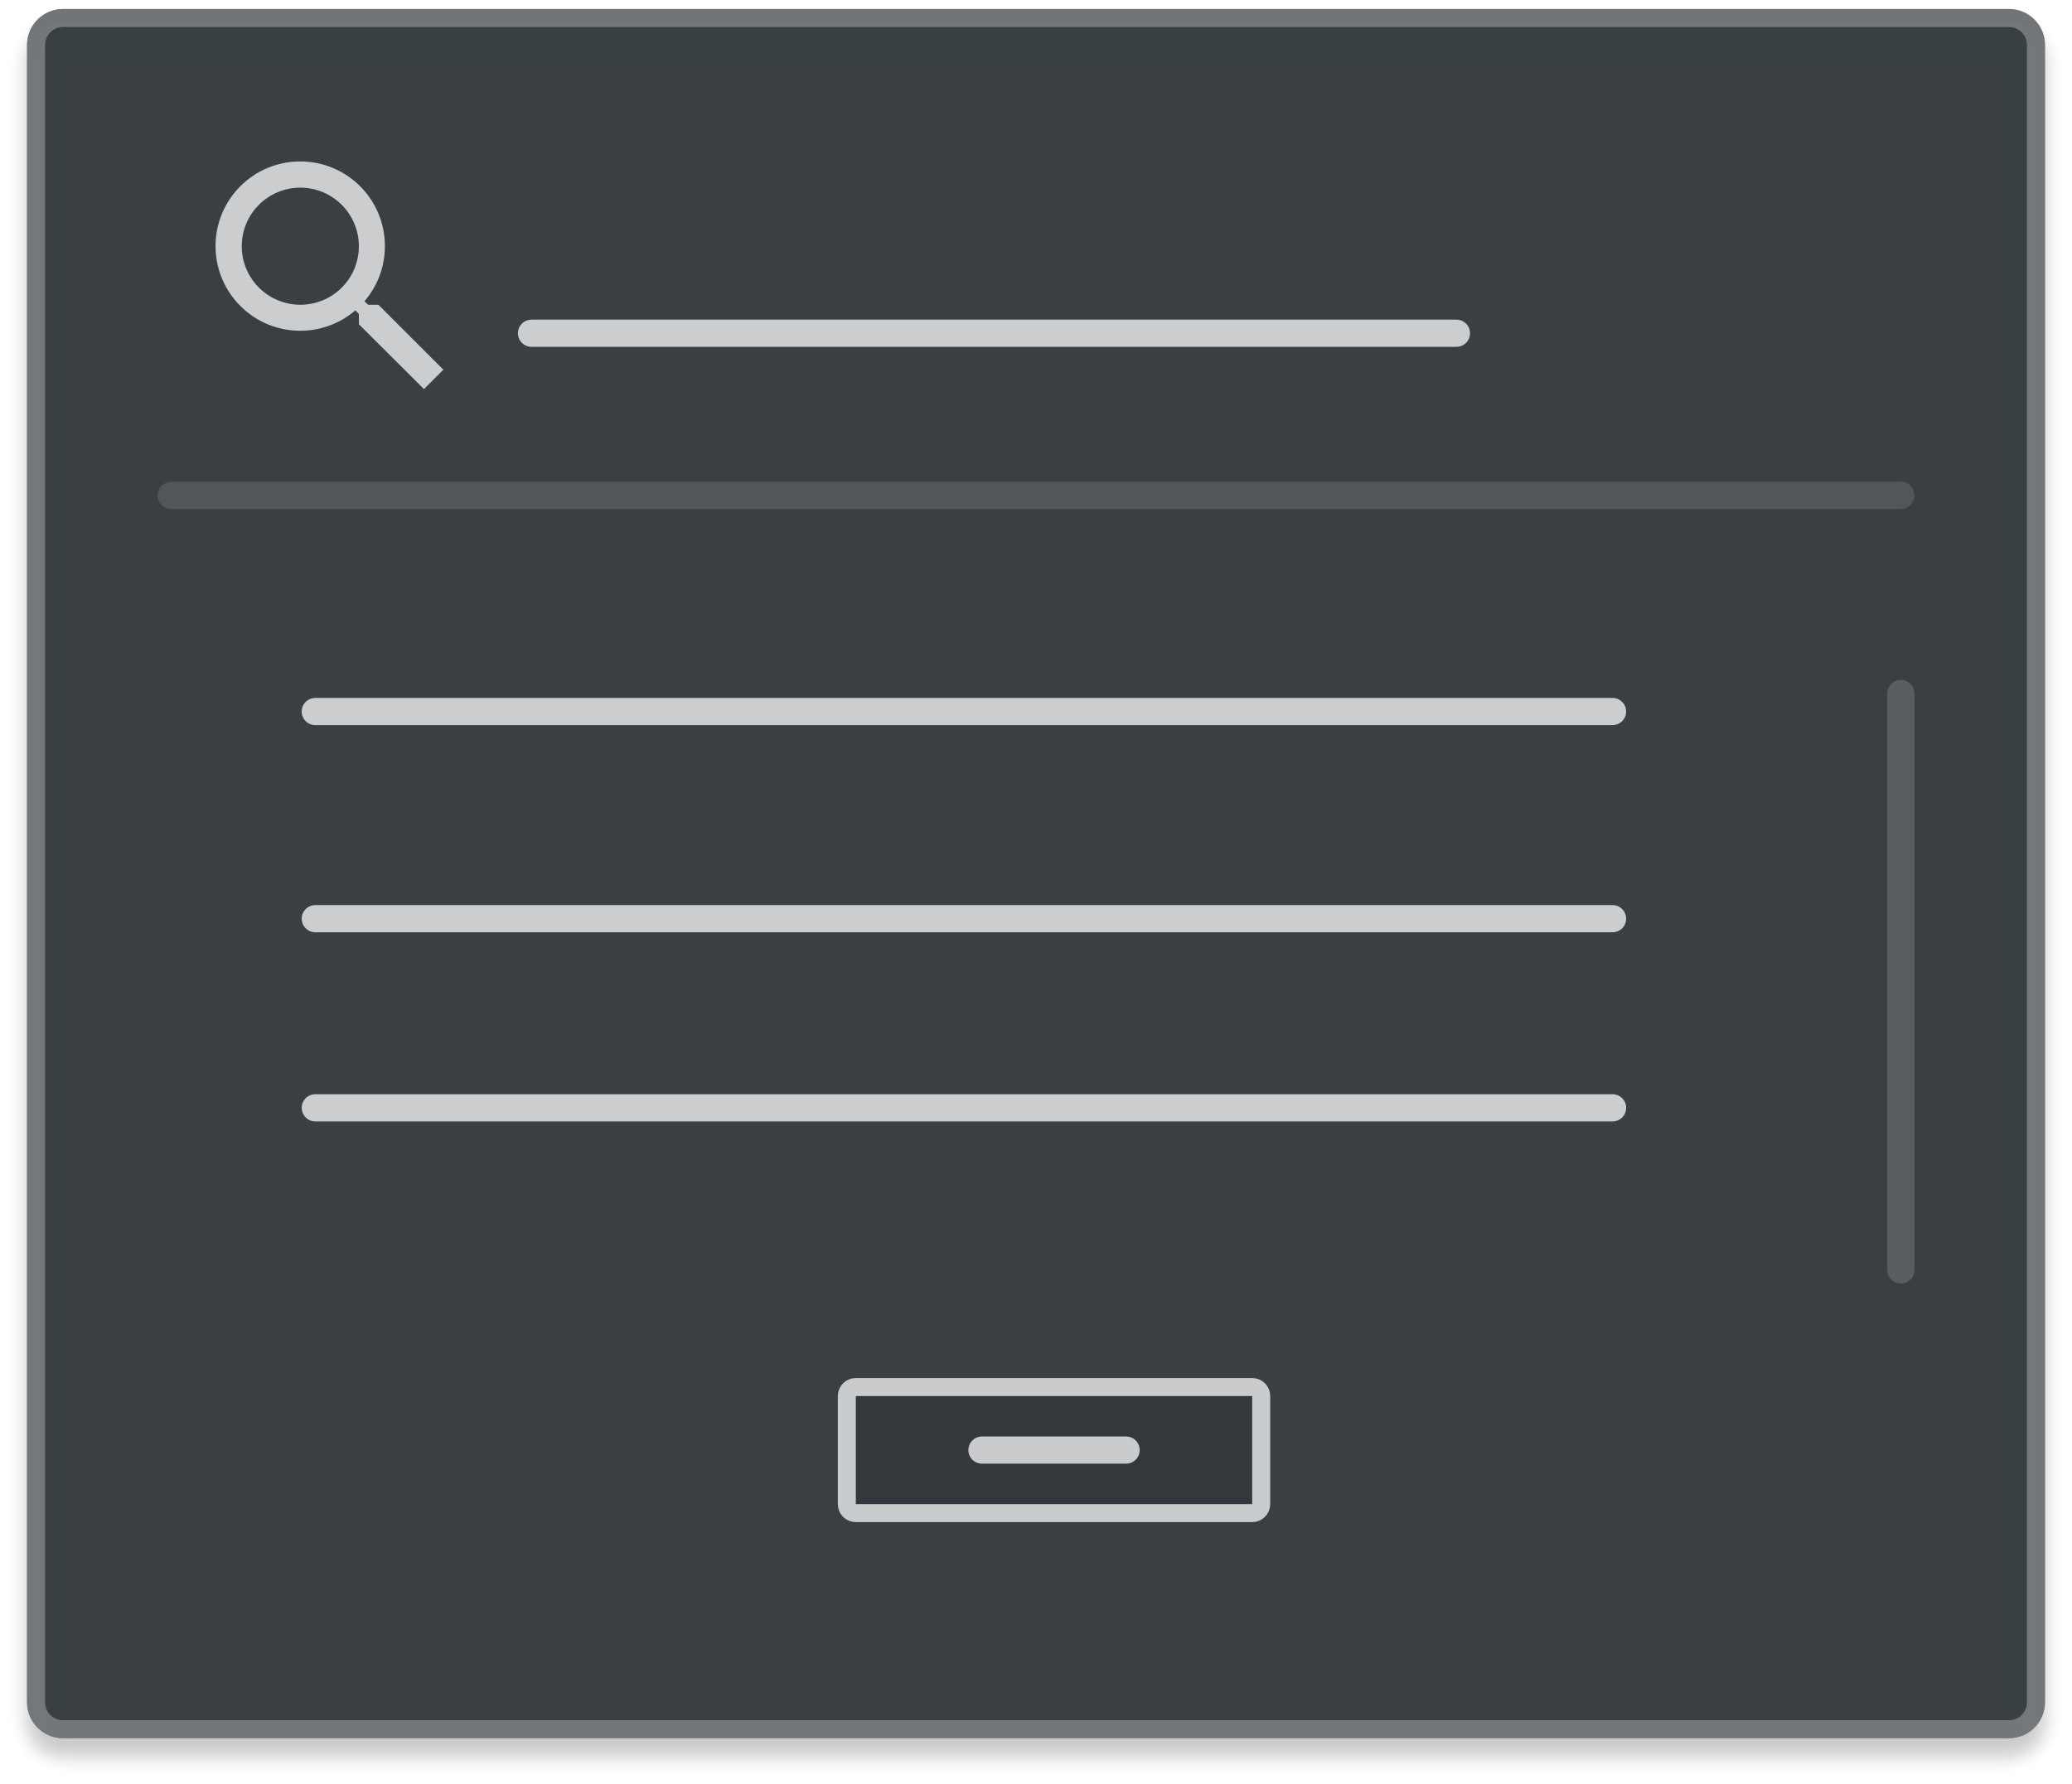
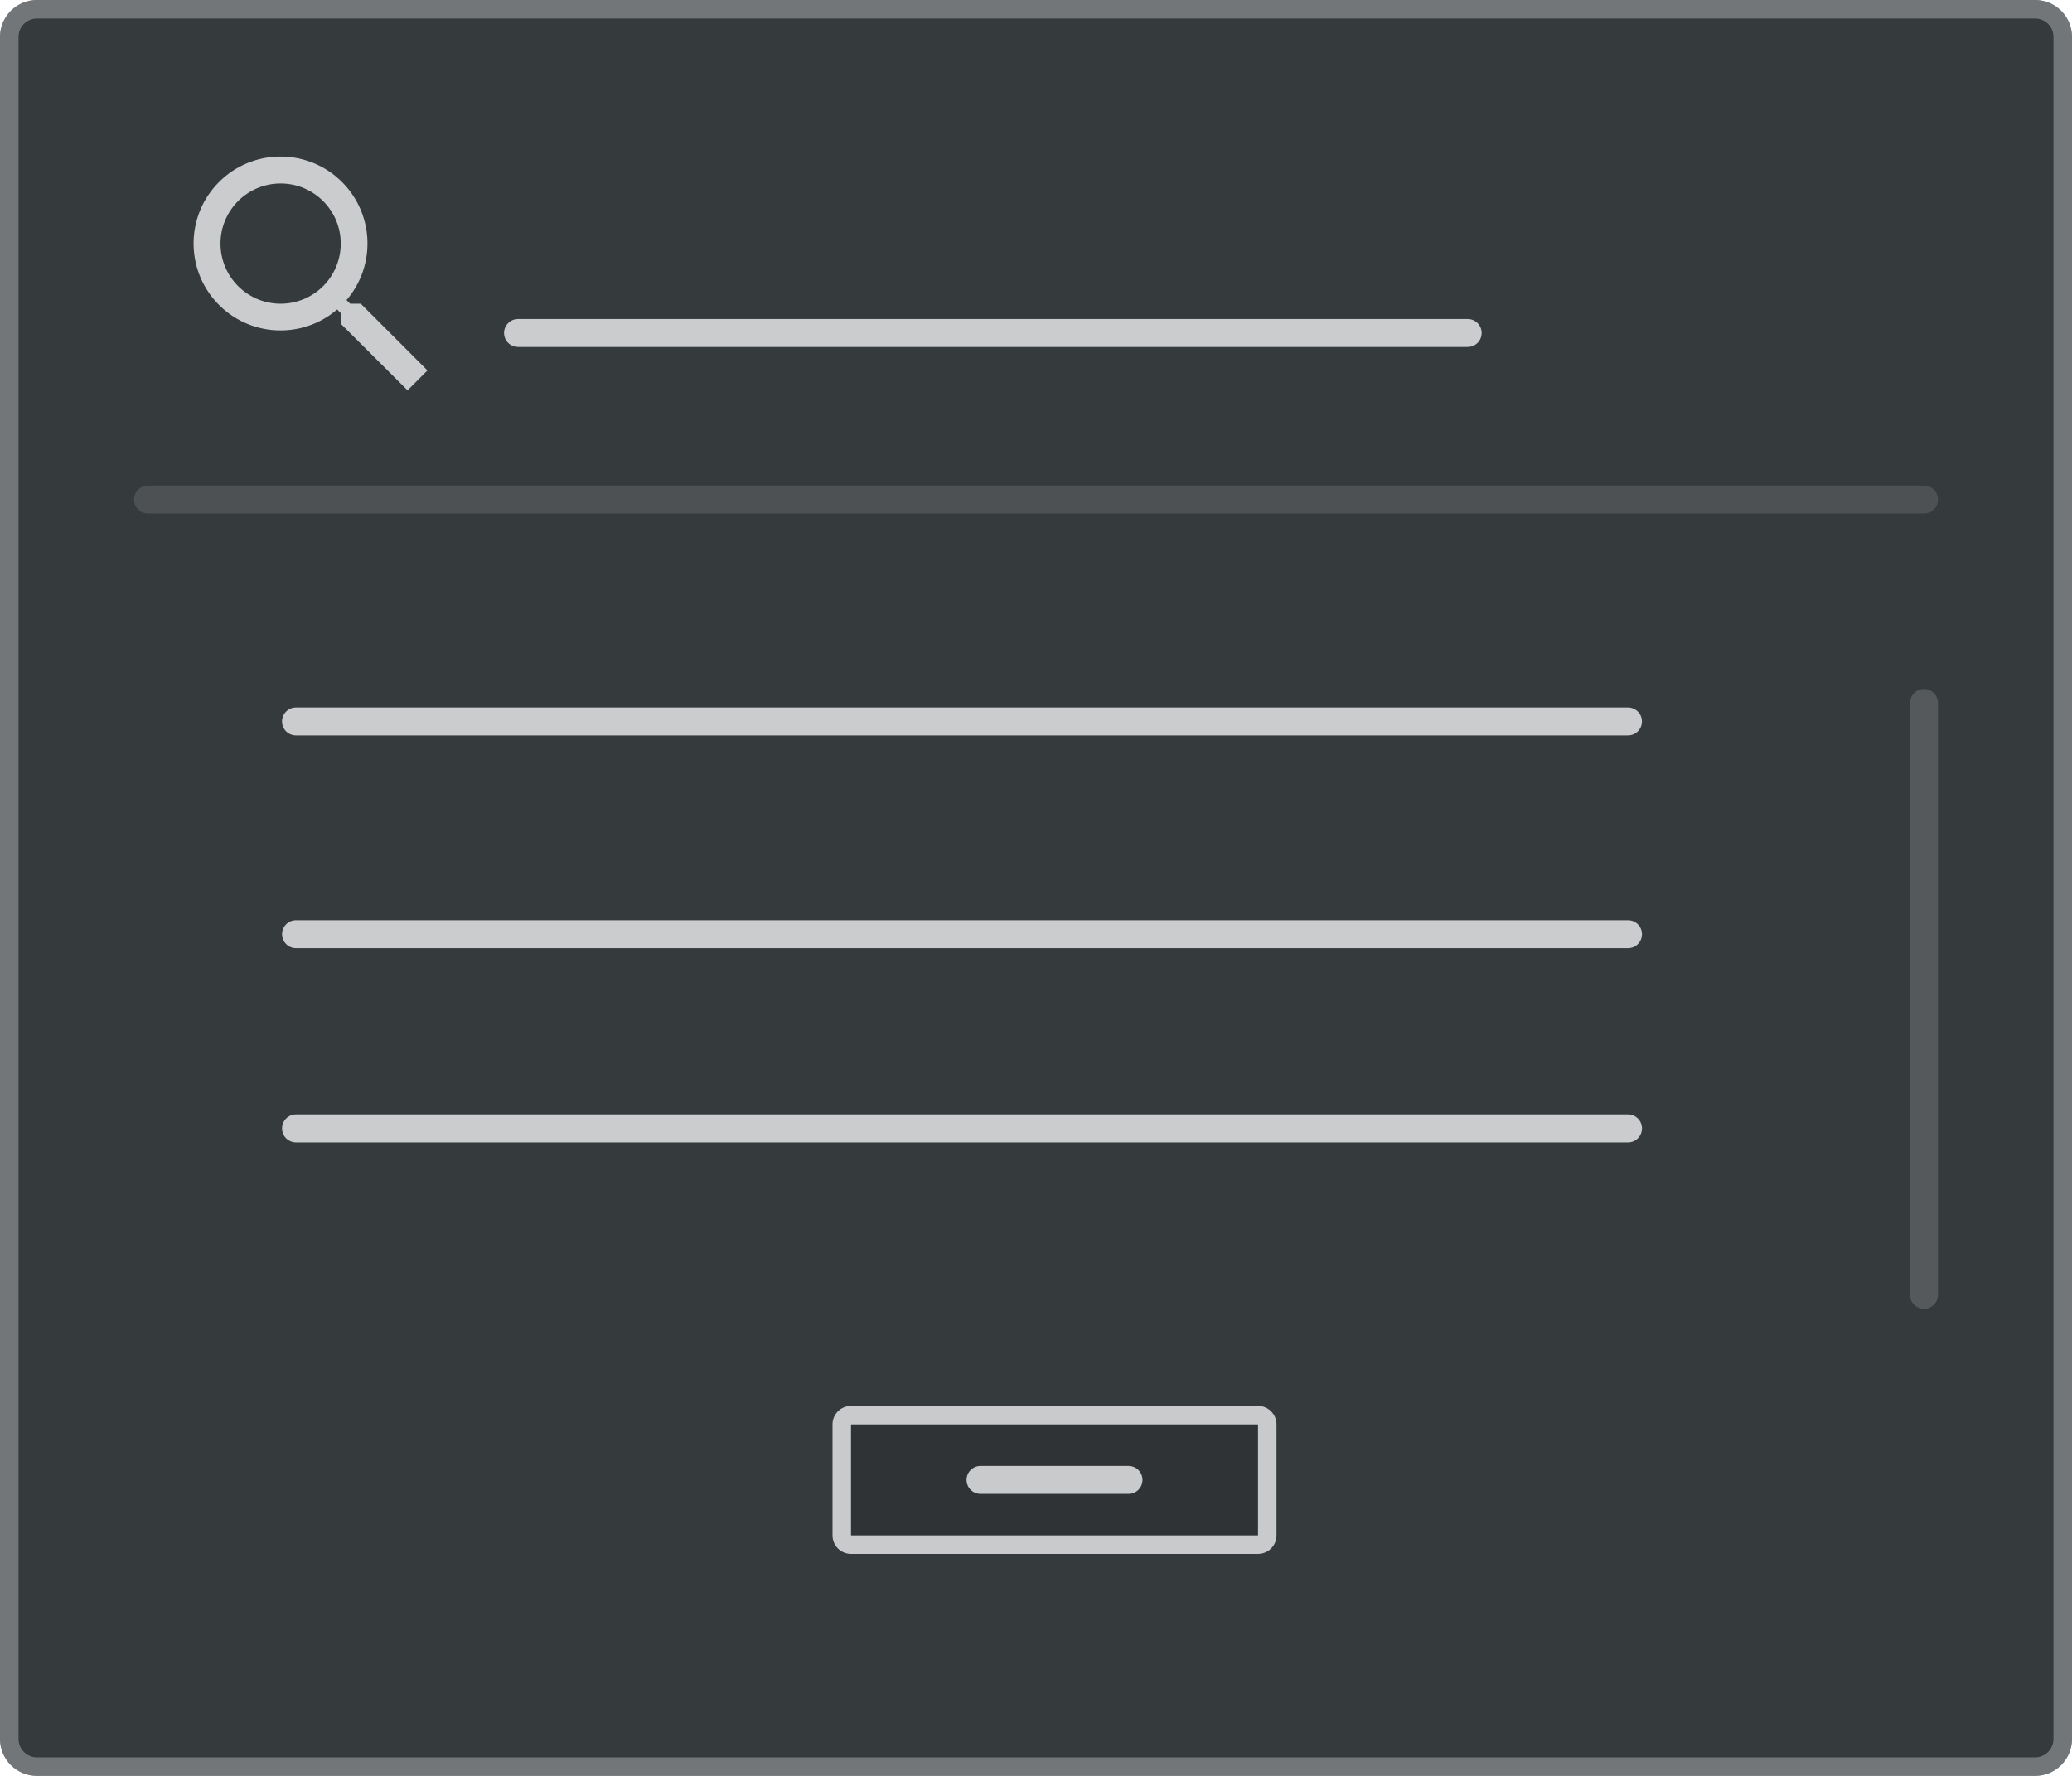
- <svg xmlns="http://www.w3.org/2000/svg" width="115" height="99" viewBox="0 0 115 99">
-   <defs>
-     <filter id="Rectángulo_6434" x="0" y="0" width="115" height="99" filterUnits="userSpaceOnUse">
-       <feOffset dy="1" input="SourceAlpha" />
-       <feGaussianBlur stdDeviation="0.5" result="blur" />
-       <feFlood flood-opacity="0.161" />
-       <feComposite operator="in" in2="blur" />
-       <feComposite in="SourceGraphic" />
-     </filter>
-     <filter id="Rectángulo_6489" x="0" y="0" width="115" height="99" filterUnits="userSpaceOnUse">
-       <feOffset dy="1" input="SourceAlpha" />
-       <feGaussianBlur stdDeviation="0.5" result="blur-2" />
-       <feFlood flood-opacity="0.161" />
-       <feComposite operator="in" in2="blur-2" />
-       <feComposite in="SourceGraphic" />
-     </filter>
-     <filter id="Rectángulo_6490" x="0" y="0" width="115" height="99" filterUnits="userSpaceOnUse">
-       <feOffset dy="1" input="SourceAlpha" />
-       <feGaussianBlur stdDeviation="0.5" result="blur-3" />
-       <feFlood flood-opacity="0.161" />
-       <feComposite operator="in" in2="blur-3" />
-       <feComposite in="SourceGraphic" />
-     </filter>
-   </defs>
-   <g id="Ilustracion_List_Picker" data-name="Ilustracion List Picker" transform="translate(-1022.5 -442.5)">
+ <svg xmlns="http://www.w3.org/2000/svg" width="112" height="96" viewBox="0 0 112 96">
+   <g id="Ilustracion_List_Picker" data-name="Ilustracion List Picker" transform="translate(-1024 -443)">
    <g id="bg">
-       <g transform="matrix(1, 0, 0, 1, 1022.5, 442.5)" filter="url(#Rectángulo_6434)">
-         <g id="Rectángulo_6434-2" data-name="Rectángulo 6434" transform="translate(1.5 0.5)" fill="#121212" stroke="rgba(255,255,255,0.12)" stroke-width="1">
-           <rect width="112" height="96" rx="2" stroke="none" />
-           <rect x="0.5" y="0.5" width="111" height="95" rx="1.5" fill="none" />
-         </g>
-       </g>
-       <g transform="matrix(1, 0, 0, 1, 1022.5, 442.5)" filter="url(#Rectángulo_6489)">
-         <g id="Rectángulo_6489-2" data-name="Rectángulo 6489" transform="translate(1.5 0.5)" fill="rgba(255,255,255,0.16)" stroke="rgba(255,255,255,0.12)" stroke-width="1">
-           <rect width="112" height="96" rx="2" stroke="none" />
-           <rect x="0.5" y="0.5" width="111" height="95" rx="1.5" fill="none" />
-         </g>
-       </g>
-       <g transform="matrix(1, 0, 0, 1, 1022.5, 442.5)" filter="url(#Rectángulo_6490)">
-         <g id="Rectángulo_6490-2" data-name="Rectángulo 6490" transform="translate(1.5 0.5)" fill="rgba(20,100,165,0.06)" stroke="rgba(255,255,255,0.12)" stroke-width="1">
-           <rect width="112" height="96" rx="2" stroke="none" />
-           <rect x="0.5" y="0.5" width="111" height="95" rx="1.5" fill="none" />
-         </g>
-       </g>
+       <rect id="Rectángulo_6434" data-name="Rectángulo 6434" width="112" height="96" rx="2" transform="translate(1024 443)" fill="#121212" />
+       <path id="Rectángulo_6434_-_Contorno" data-name="Rectángulo 6434 - Contorno" d="M2,1A1,1,0,0,0,1,2V94a1,1,0,0,0,1,1H110a1,1,0,0,0,1-1V2a1,1,0,0,0-1-1H2M2,0H110a2,2,0,0,1,2,2V94a2,2,0,0,1-2,2H2a2,2,0,0,1-2-2V2A2,2,0,0,1,2,0Z" transform="translate(1024 443)" fill="rgba(255,255,255,0.12)" />
+       <rect id="Rectángulo_6489" data-name="Rectángulo 6489" width="112" height="96" rx="2" transform="translate(1024 443)" fill="rgba(255,255,255,0.16)" />
+       <path id="Rectángulo_6489_-_Contorno" data-name="Rectángulo 6489 - Contorno" d="M2,1A1,1,0,0,0,1,2V94a1,1,0,0,0,1,1H110a1,1,0,0,0,1-1V2a1,1,0,0,0-1-1H2M2,0H110a2,2,0,0,1,2,2V94a2,2,0,0,1-2,2H2a2,2,0,0,1-2-2V2A2,2,0,0,1,2,0Z" transform="translate(1024 443)" fill="rgba(255,255,255,0.12)" />
+       <rect id="Rectángulo_6490" data-name="Rectángulo 6490" width="112" height="96" rx="2" transform="translate(1024 443)" fill="rgba(20,100,165,0.06)" />
+       <path id="Rectángulo_6490_-_Contorno" data-name="Rectángulo 6490 - Contorno" d="M2,1A1,1,0,0,0,1,2V94a1,1,0,0,0,1,1H110a1,1,0,0,0,1-1V2a1,1,0,0,0-1-1H2M2,0H110a2,2,0,0,1,2,2V94a2,2,0,0,1-2,2H2a2,2,0,0,1-2-2V2A2,2,0,0,1,2,0Z" transform="translate(1024 443)" fill="rgba(255,255,255,0.12)" />
    </g>
-     <path id="Trazado_7110" data-name="Trazado 7110" d="M18835.143,195h96" transform="translate(-17803.143 275)" fill="none" stroke="rgba(255,255,255,0.12)" stroke-linecap="round" stroke-width="1.51" />
-     <path id="Trazado_7113" data-name="Trazado 7113" d="M18835.143,195h32" transform="translate(1323 -18354.143) rotate(90)" fill="none" stroke="rgba(255,255,255,0.16)" stroke-linecap="round" stroke-width="1.51" />
-     <path id="Trazado_7111" data-name="Trazado 7111" d="M18835.145,195h51.334" transform="translate(-17783.145 266)" fill="none" stroke="rgba(255,255,255,0.74)" stroke-linecap="round" stroke-width="1.51" />
+     <path id="Trazado_7110" data-name="Trazado 7110" d="M18931.143,195.755h-96a.755.755,0,1,1,0-1.51h96a.755.755,0,1,1,0,1.51Z" transform="translate(-17803.143 275)" fill="rgba(255,255,255,0.12)" />
+     <path id="Trazado_7113" data-name="Trazado 7113" d="M18867.143,195.755h-32a.755.755,0,1,1,0-1.51h32a.755.755,0,1,1,0,1.51Z" transform="translate(1323 -18354.143) rotate(90)" fill="rgba(255,255,255,0.16)" />
+     <path id="Trazado_7111" data-name="Trazado 7111" d="M18886.479,195.755h-51.334a.755.755,0,1,1,0-1.51h51.334a.755.755,0,1,1,0,1.51Z" transform="translate(-17783.145 266)" fill="rgba(255,255,255,0.74)" />
    <g id="Grupo_3908" data-name="Grupo 3908" transform="translate(8 263.5)">
-       <path id="Trazado_7084" data-name="Trazado 7084" d="M18835.143,195h72" transform="translate(-17803.145 23.5)" fill="none" stroke="rgba(255,255,255,0.74)" stroke-linecap="round" stroke-width="1.51" />
+       <path id="Trazado_7084" data-name="Trazado 7084" d="M18907.143,195.755h-72a.755.755,0,1,1,0-1.51h72a.755.755,0,1,1,0,1.51Z" transform="translate(-17803.145 23.5)" fill="rgba(255,255,255,0.74)" />
    </g>
    <g id="Grupo_3909" data-name="Grupo 3909" transform="translate(8 275)">
-       <path id="Trazado_7084-2" data-name="Trazado 7084" d="M18835.145,195h72" transform="translate(-17803.145 23.5)" fill="none" stroke="rgba(255,255,255,0.74)" stroke-linecap="round" stroke-width="1.51" />
+       <path id="Trazado_7084-2" data-name="Trazado 7084" d="M18907.145,195.755h-72a.755.755,0,1,1,0-1.51h72a.755.755,0,1,1,0,1.51Z" transform="translate(-17803.145 23.5)" fill="rgba(255,255,255,0.74)" />
    </g>
    <g id="Grupo_3910" data-name="Grupo 3910" transform="translate(0 285.5)">
-       <path id="Trazado_7084-3" data-name="Trazado 7084" d="M18835.145,195h72" transform="translate(-17795.145 23.5)" fill="none" stroke="rgba(255,255,255,0.74)" stroke-linecap="round" stroke-width="1.51" />
+       <path id="Trazado_7084-3" data-name="Trazado 7084" d="M18907.145,195.755h-72a.755.755,0,1,1,0-1.51h72a.755.755,0,1,1,0,1.51Z" transform="translate(-17795.145 23.5)" fill="rgba(255,255,255,0.74)" />
    </g>
    <g id="Botones">
-       <g id="Rectángulo_6435" data-name="Rectángulo 6435" transform="translate(1069 519)" fill="rgba(0,0,0,0.12)" stroke="rgba(255,255,255,0.74)" stroke-width="1">
-         <rect width="24" height="8" rx="1" stroke="none" />
-         <rect x="0.5" y="0.5" width="23" height="7" rx="0.5" fill="none" />
-       </g>
-       <path id="Trazado_7112" data-name="Trazado 7112" d="M18835.145,195h8" transform="translate(-17758.145 328)" fill="none" stroke="rgba(255,255,255,0.74)" stroke-linecap="round" stroke-width="1.51" />
+       <rect id="Rectángulo_6435" data-name="Rectángulo 6435" width="24" height="8" rx="1" transform="translate(1069 519)" fill="rgba(0,0,0,0.12)" />
+       <path id="Rectángulo_6435_-_Contorno" data-name="Rectángulo 6435 - Contorno" d="M1,1V7H23V1H1M1,0H23a1,1,0,0,1,1,1V7a1,1,0,0,1-1,1H1A1,1,0,0,1,0,7V1A1,1,0,0,1,1,0Z" transform="translate(1069 519)" fill="rgba(255,255,255,0.74)" />
+       <path id="Trazado_7112" data-name="Trazado 7112" d="M18843.145,195.755h-8a.755.755,0,1,1,0-1.51h8a.755.755,0,1,1,0,1.51Z" transform="translate(-17758.145 328)" fill="rgba(255,255,255,0.74)" />
    </g>
    <g id="search-24px" transform="translate(1032 449)">
      <path id="Trazado_7066" data-name="Trazado 7066" d="M0,0H18V18H0Z" fill="none" />
      <path id="Trazado_7067" data-name="Trazado 7067" d="M12.027,10.944h-.571l-.2-.195a4.7,4.7,0,1,0-.506.506l.195.2v.571l3.611,3.6,1.076-1.076Zm-4.333,0a3.25,3.25,0,1,1,3.25-3.25A3.245,3.245,0,0,1,7.694,10.944Z" transform="translate(-0.526 -0.526)" fill="rgba(255,255,255,0.74)" />
    </g>
  </g>
</svg>
